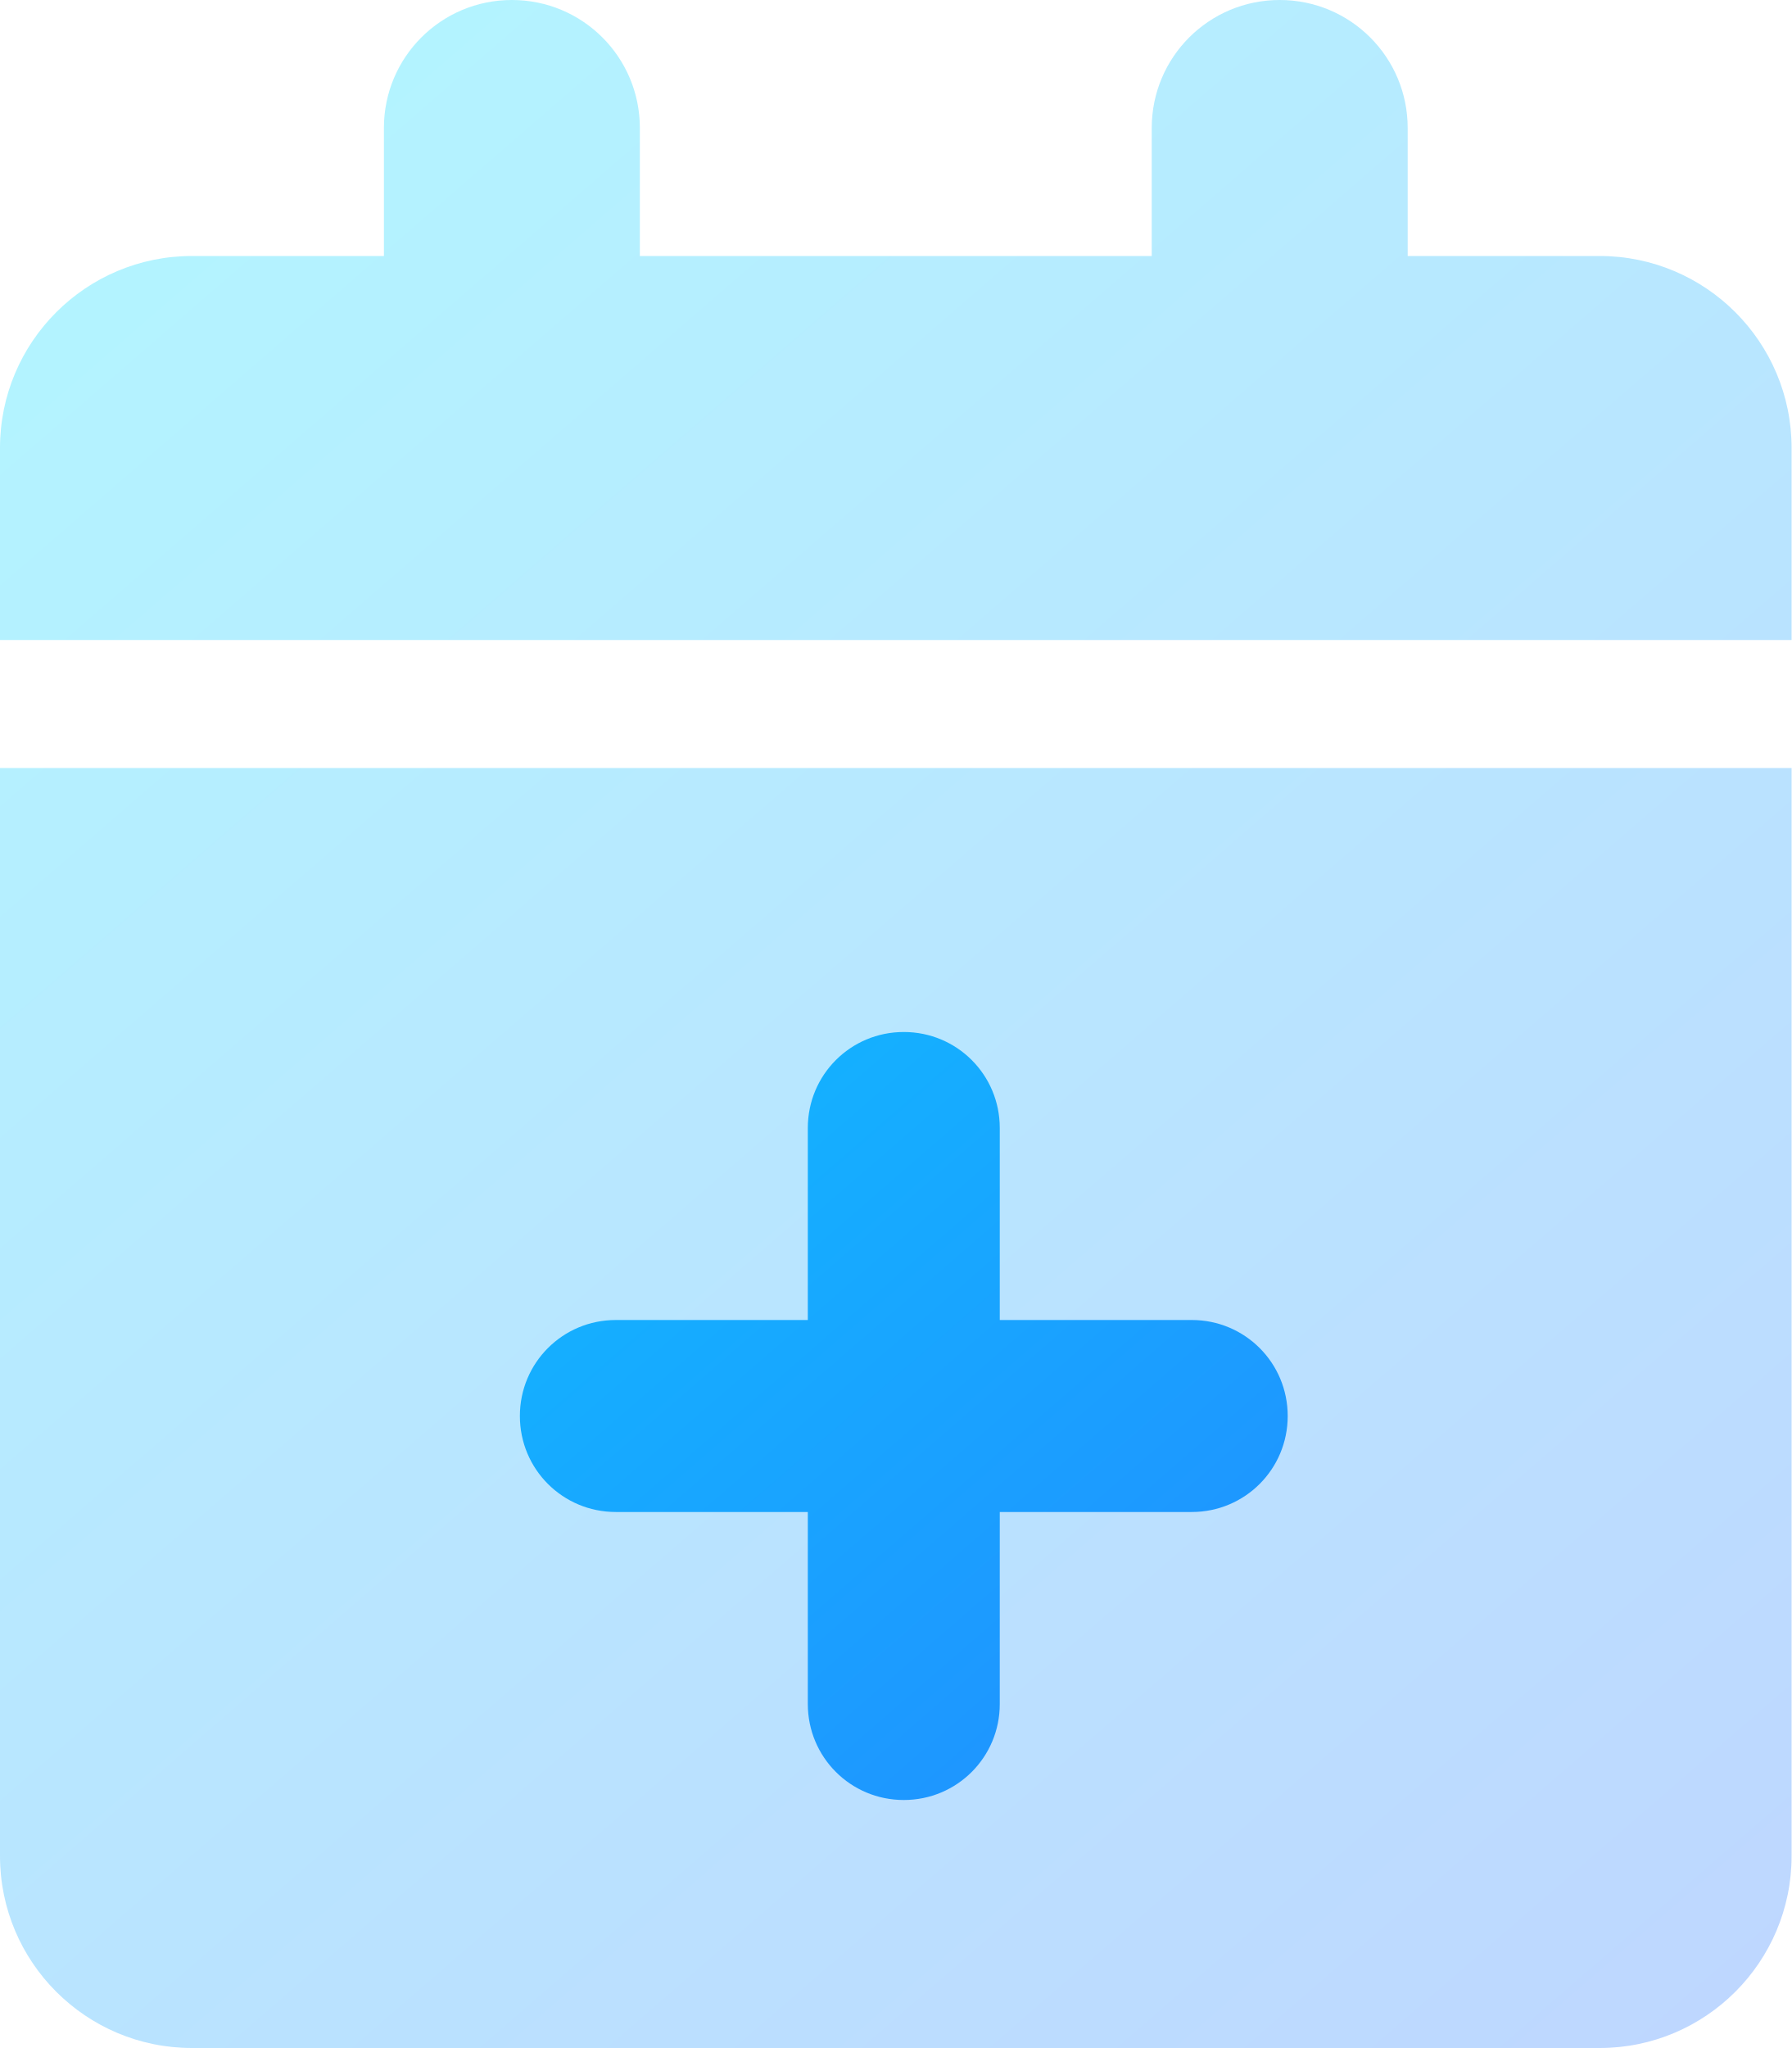
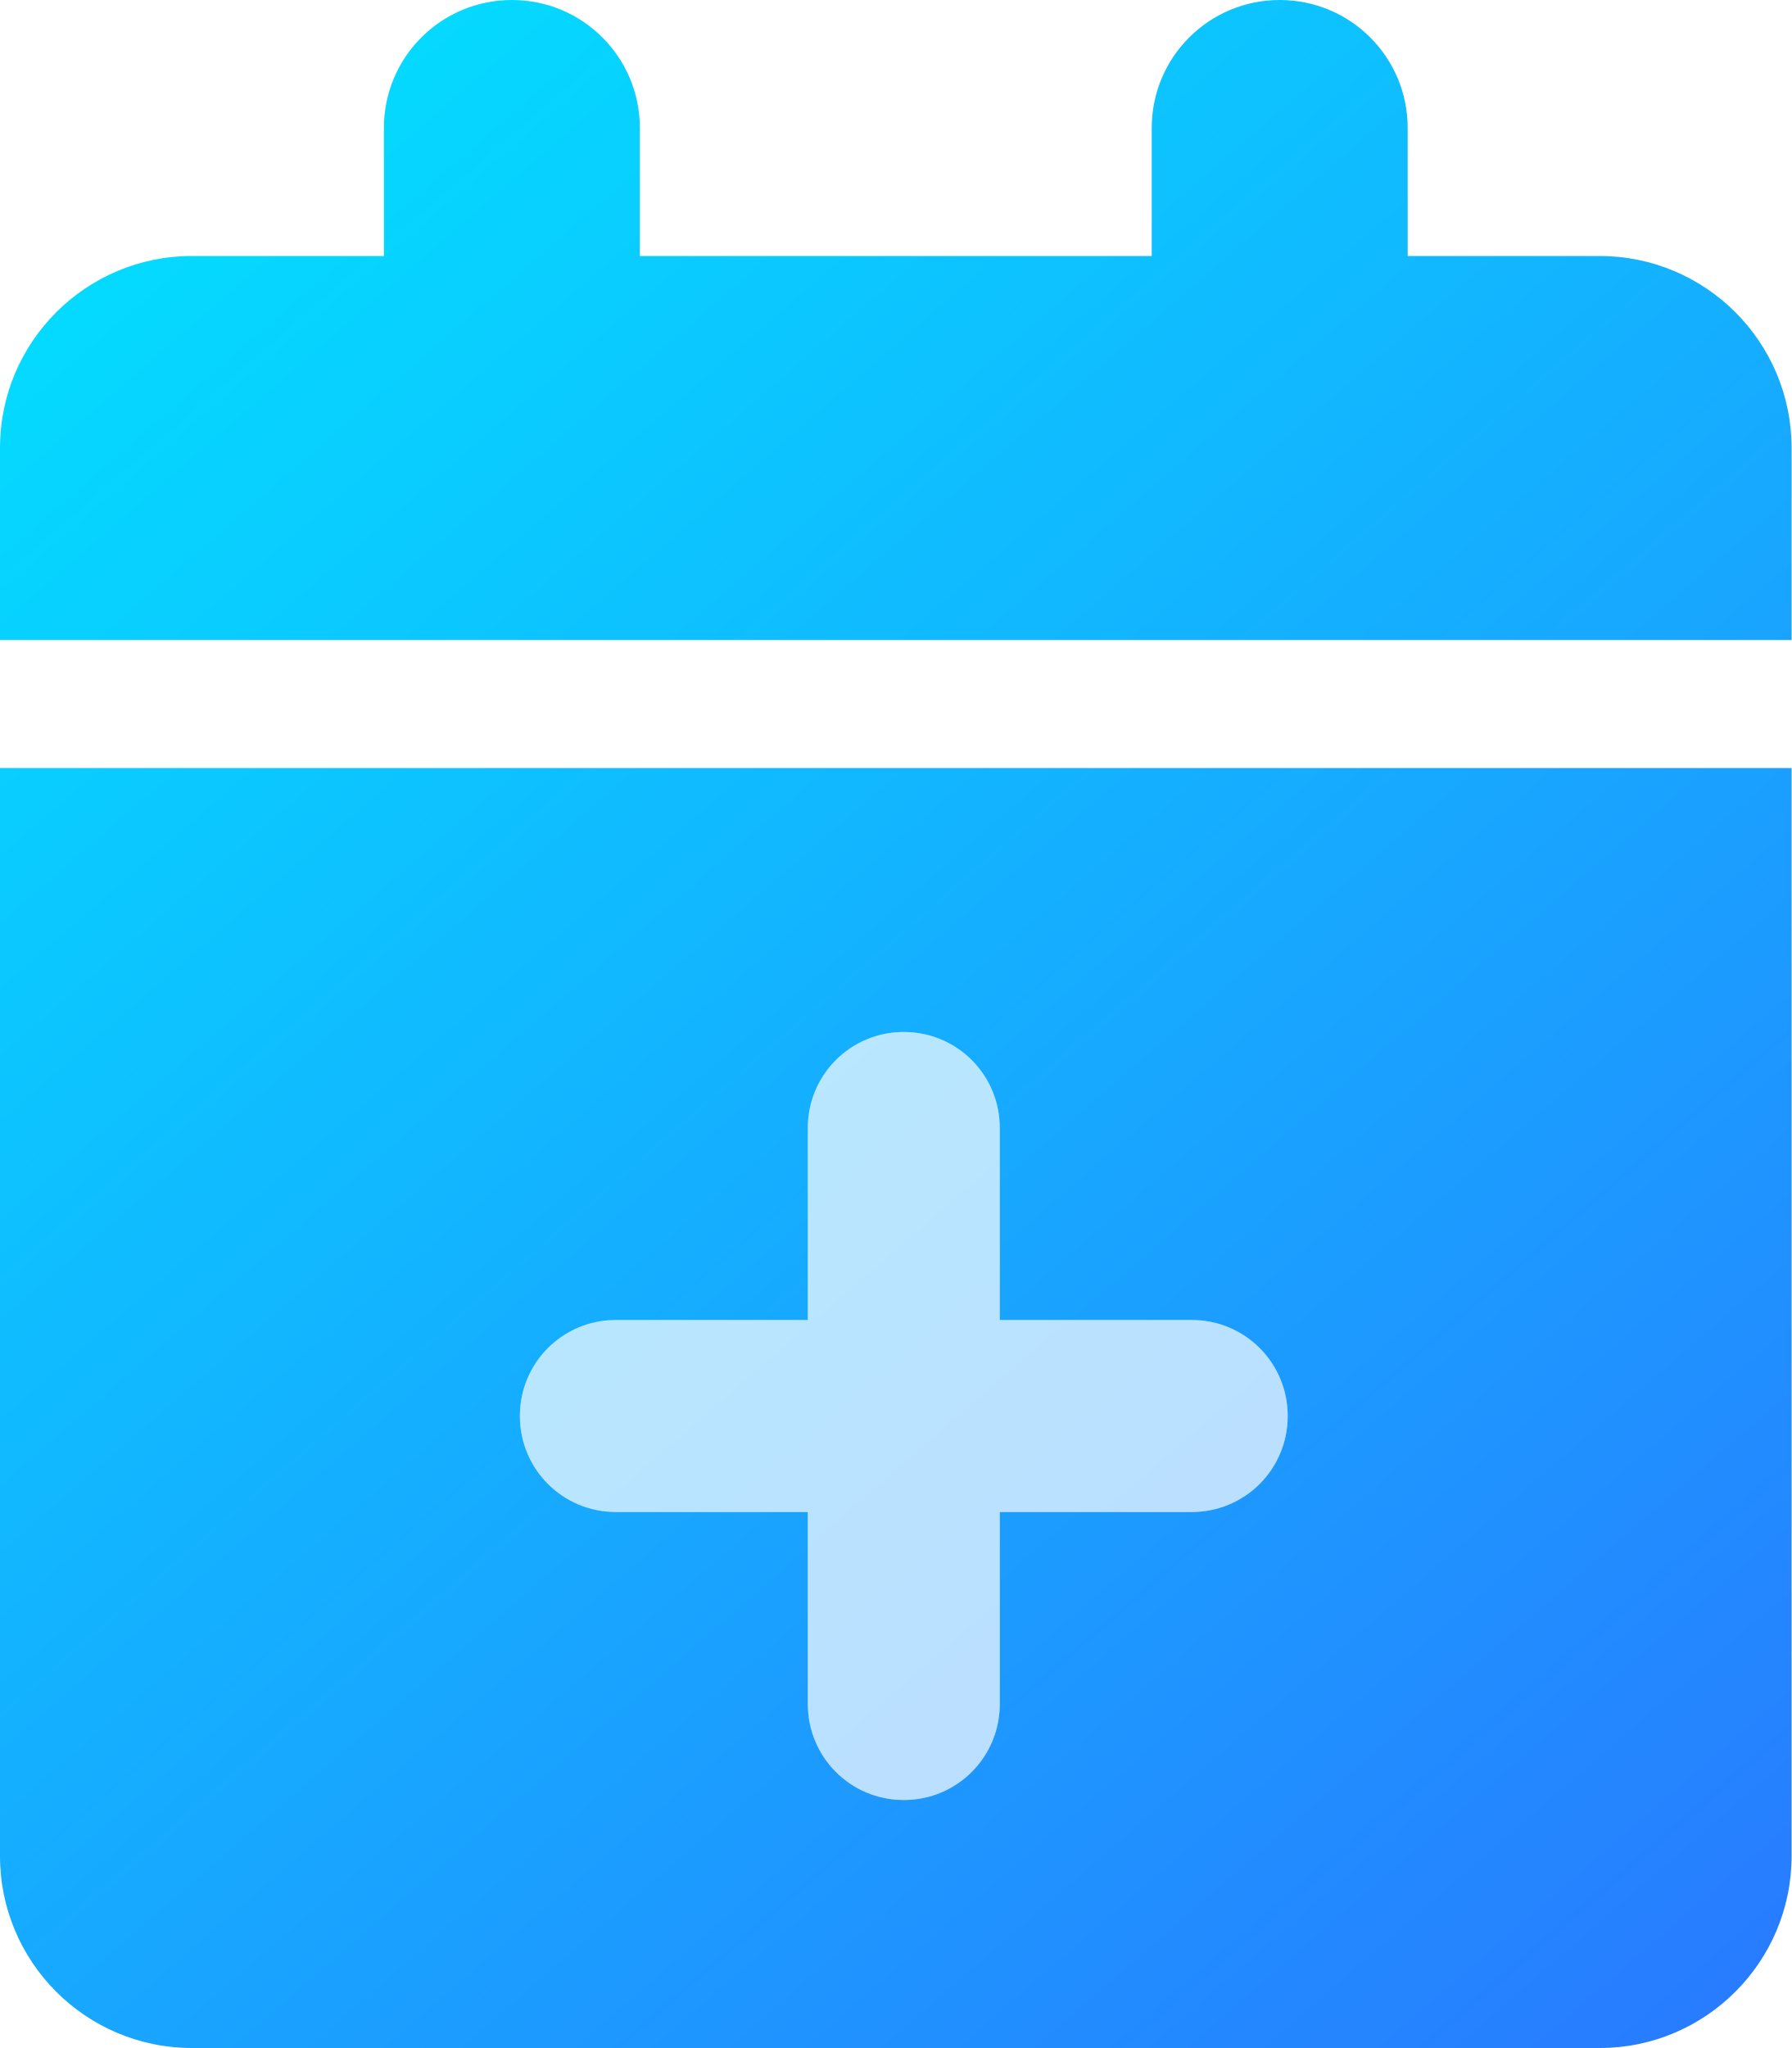
<svg xmlns="http://www.w3.org/2000/svg" width="100%" height="100%" viewBox="0 0 448 512" version="1.1" xml:space="preserve" style="fill-rule:evenodd;clip-rule:evenodd;stroke-linejoin:round;stroke-miterlimit:2;">
-   <path d="M128,0C145.7,0 160,14.3 160,32L160,64L288,64L288,32C288,14.3 302.3,0 320,0C337.7,0 352,14.3 352,32L352,64L400,64C426.5,64 448,85.5 448,112L448,160L0,160L0,112C0,85.5 21.5,64 48,64L96,64L96,32C96,14.3 110.3,0 128,0ZM0,192L448,192L448,464C448,490.5 426.5,512 400,512L48,512C21.5,512 0,490.5 0,464L0,192Z" style="fill:url(#_Linear1);fill-rule:nonzero;" />
+   <path d="M128,0C145.7,0 160,14.3 160,32L160,64L288,64L288,32C288,14.3 302.3,0 320,0C337.7,0 352,14.3 352,32L352,64L400,64C426.5,64 448,85.5 448,112L448,160L0,160L0,112C0,85.5 21.5,64 48,64L96,64L96,32C96,14.3 110.3,0 128,0ZM0,192L448,192L448,464C448,490.5 426.5,512 400,512L48,512C21.5,512 0,490.5 0,464L0,192ZM226,258C212.7,258 202,268.7 202,282L202,330L154,330C140.7,330 130,340.7 130,354C130,367.3 140.7,378 154,378L202,378L202,426C202,439.3 212.7,450 226,450C239.3,450 250,439.3 250,426L250,378L298,378C311.3,378 322,367.3 322,354C322,340.7 311.3,330 298,330L250,330L250,282C250,268.7 239.3,258 226,258Z" style="fill:url(#_Linear1);" />
  <g transform="matrix(1,0,0,1,-94,2)">
    <path d="M320,256C306.7,256 296,266.7 296,280L296,328L248,328C234.7,328 224,338.7 224,352C224,365.3 234.7,376 248,376L296,376L296,424C296,437.3 306.7,448 320,448C333.3,448 344,437.3 344,424L344,376L392,376C405.3,376 416,365.3 416,352C416,338.7 405.3,328 392,328L344,328L344,280C344,266.7 333.3,256 320,256Z" style="fill:url(#_Linear2);fill-rule:nonzero;" />
  </g>
  <defs>
    <linearGradient id="_Linear1" x1="0" y1="0" x2="1" y2="0" gradientUnits="userSpaceOnUse" gradientTransform="matrix(448,512,-512,448,0,0)">
+       <stop offset="0" style="stop-color:rgb(0,229,255);stop-opacity:1" />
+       <stop offset="1" style="stop-color:rgb(41,121,255);stop-opacity:1" />
+     </linearGradient>
+     <linearGradient id="_Linear2" x1="0" y1="0" x2="1" y2="0" gradientUnits="userSpaceOnUse" gradientTransform="matrix(448,512,-512,448,94,-2)">
      <stop offset="0" style="stop-color:rgb(0,229,255);stop-opacity:0.3" />
      <stop offset="1" style="stop-color:rgb(41,121,255);stop-opacity:0.3" />
    </linearGradient>
-     <linearGradient id="_Linear2" x1="0" y1="0" x2="1" y2="0" gradientUnits="userSpaceOnUse" gradientTransform="matrix(448,512,-512,448,94,-2)">
-       <stop offset="0" style="stop-color:rgb(0,229,255);stop-opacity:1" />
-       <stop offset="1" style="stop-color:rgb(41,121,255);stop-opacity:1" />
-     </linearGradient>
  </defs>
</svg>
